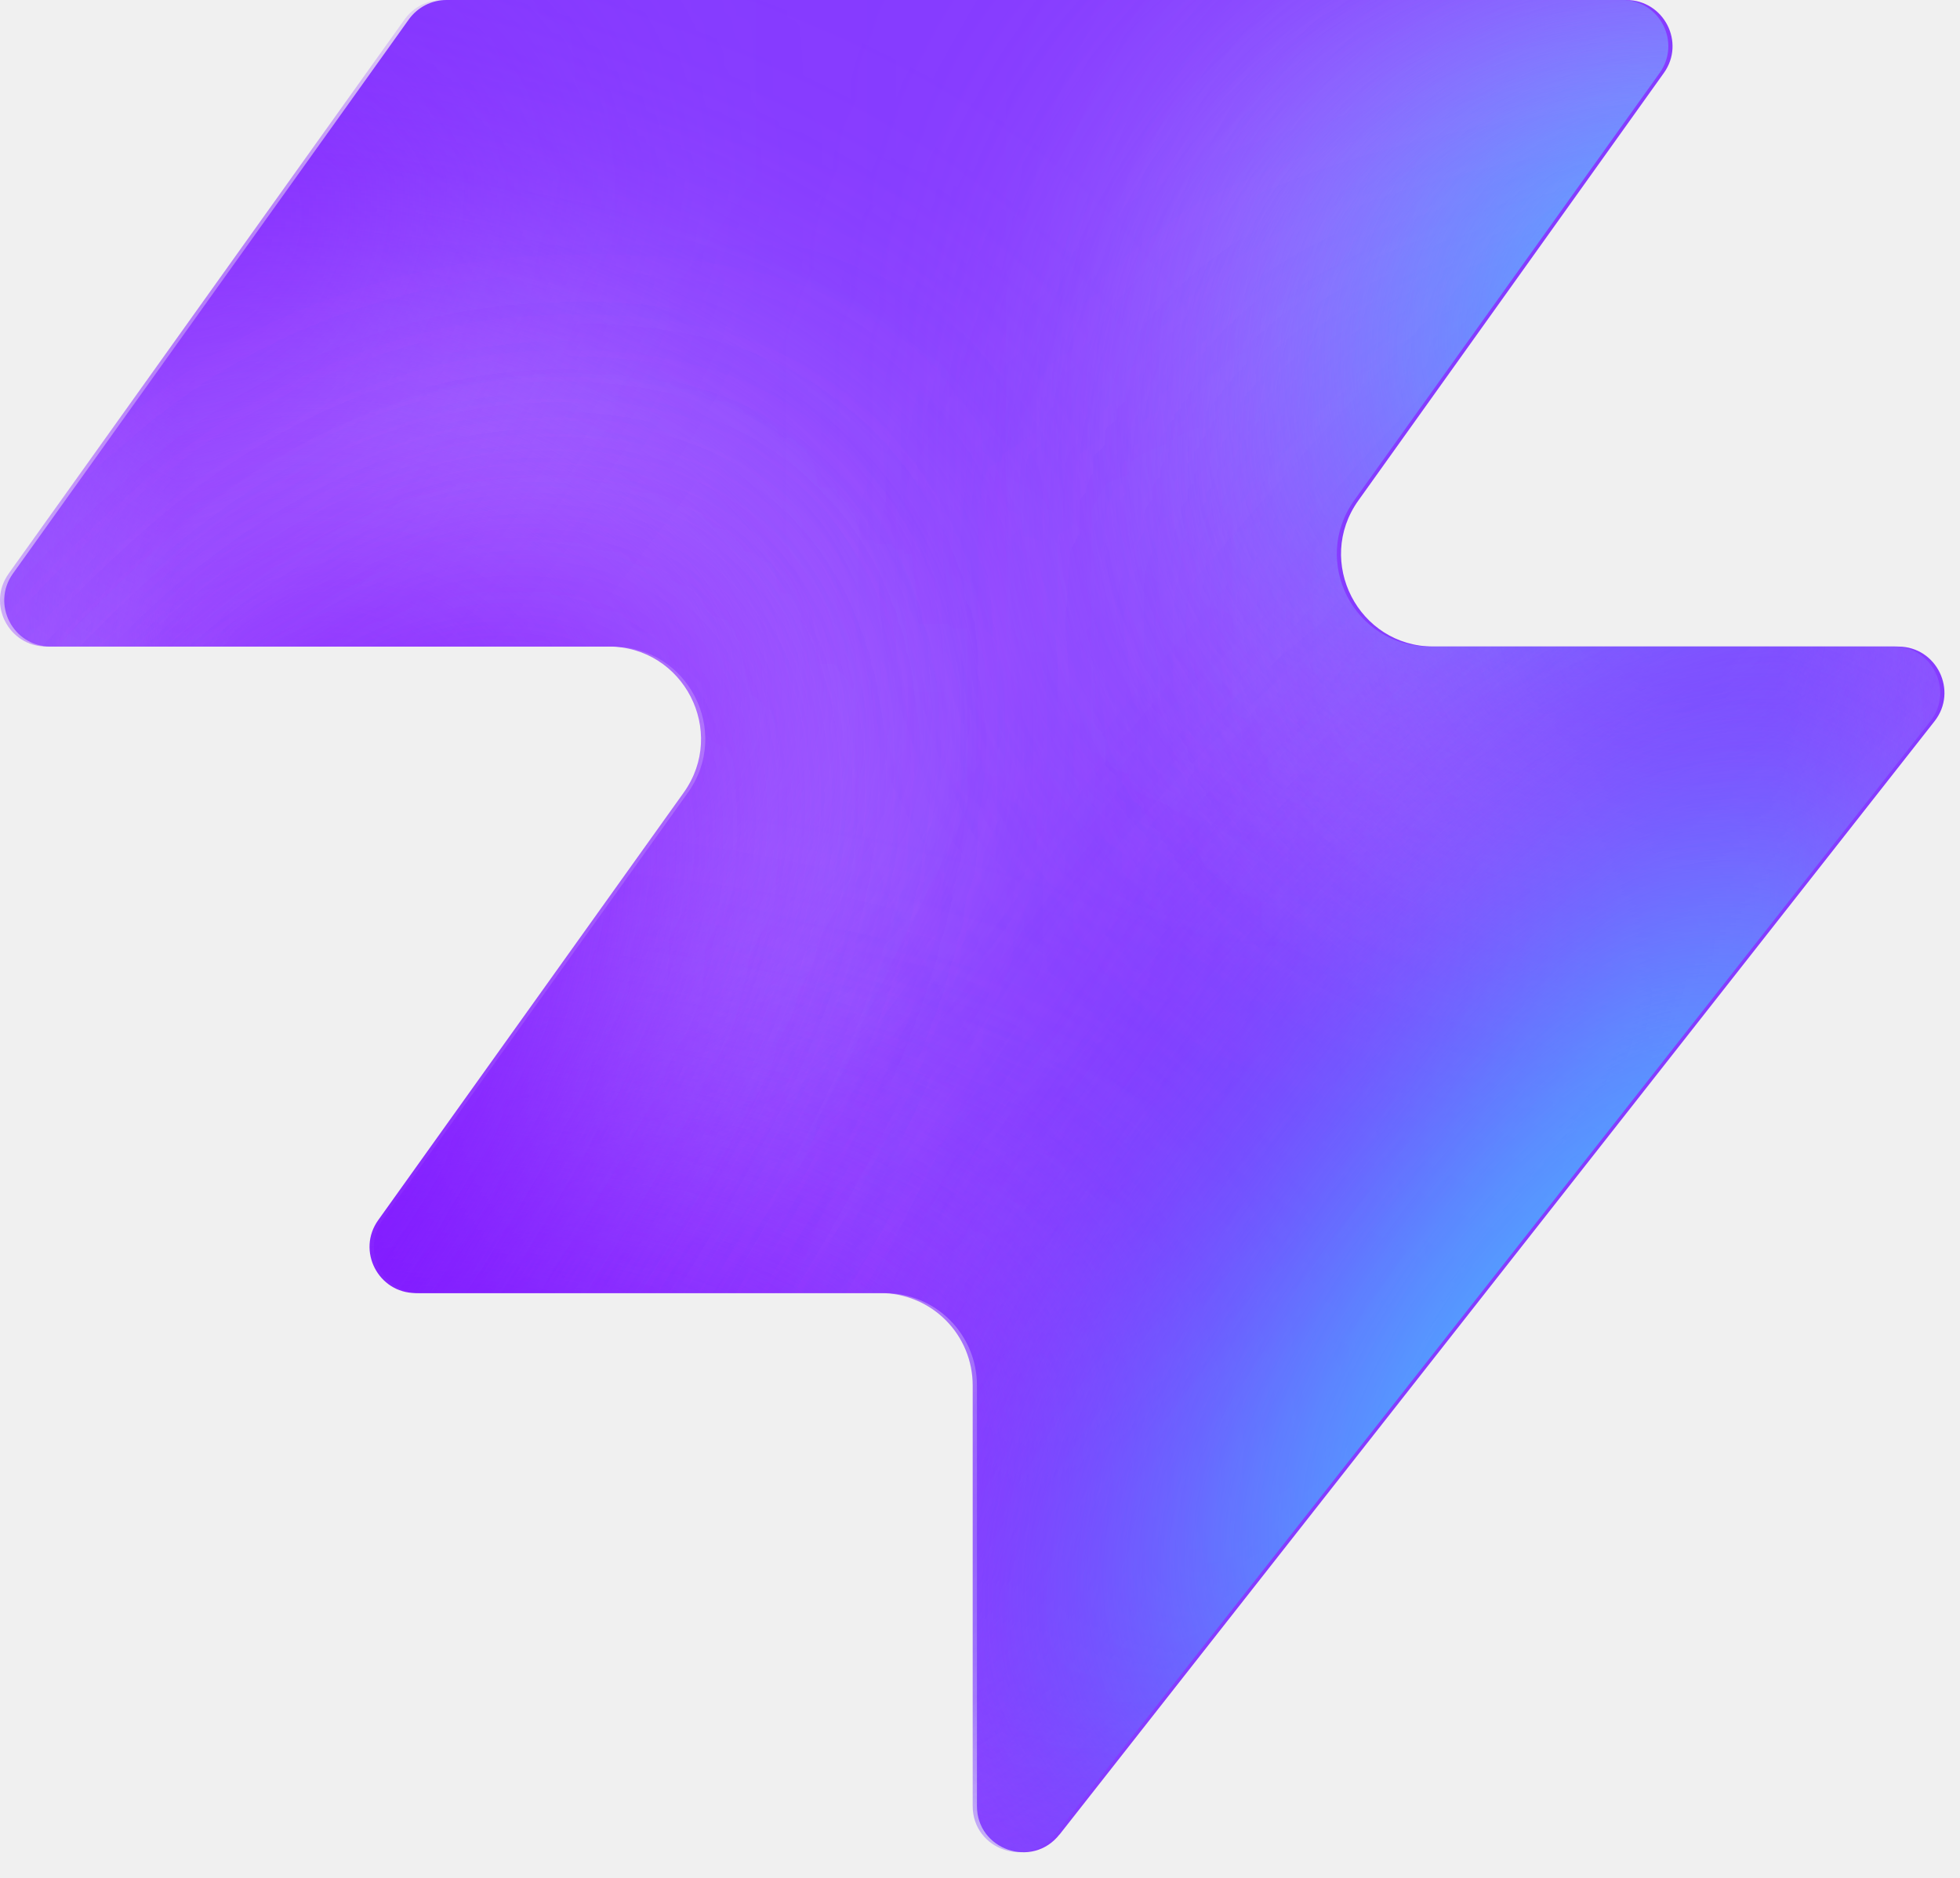
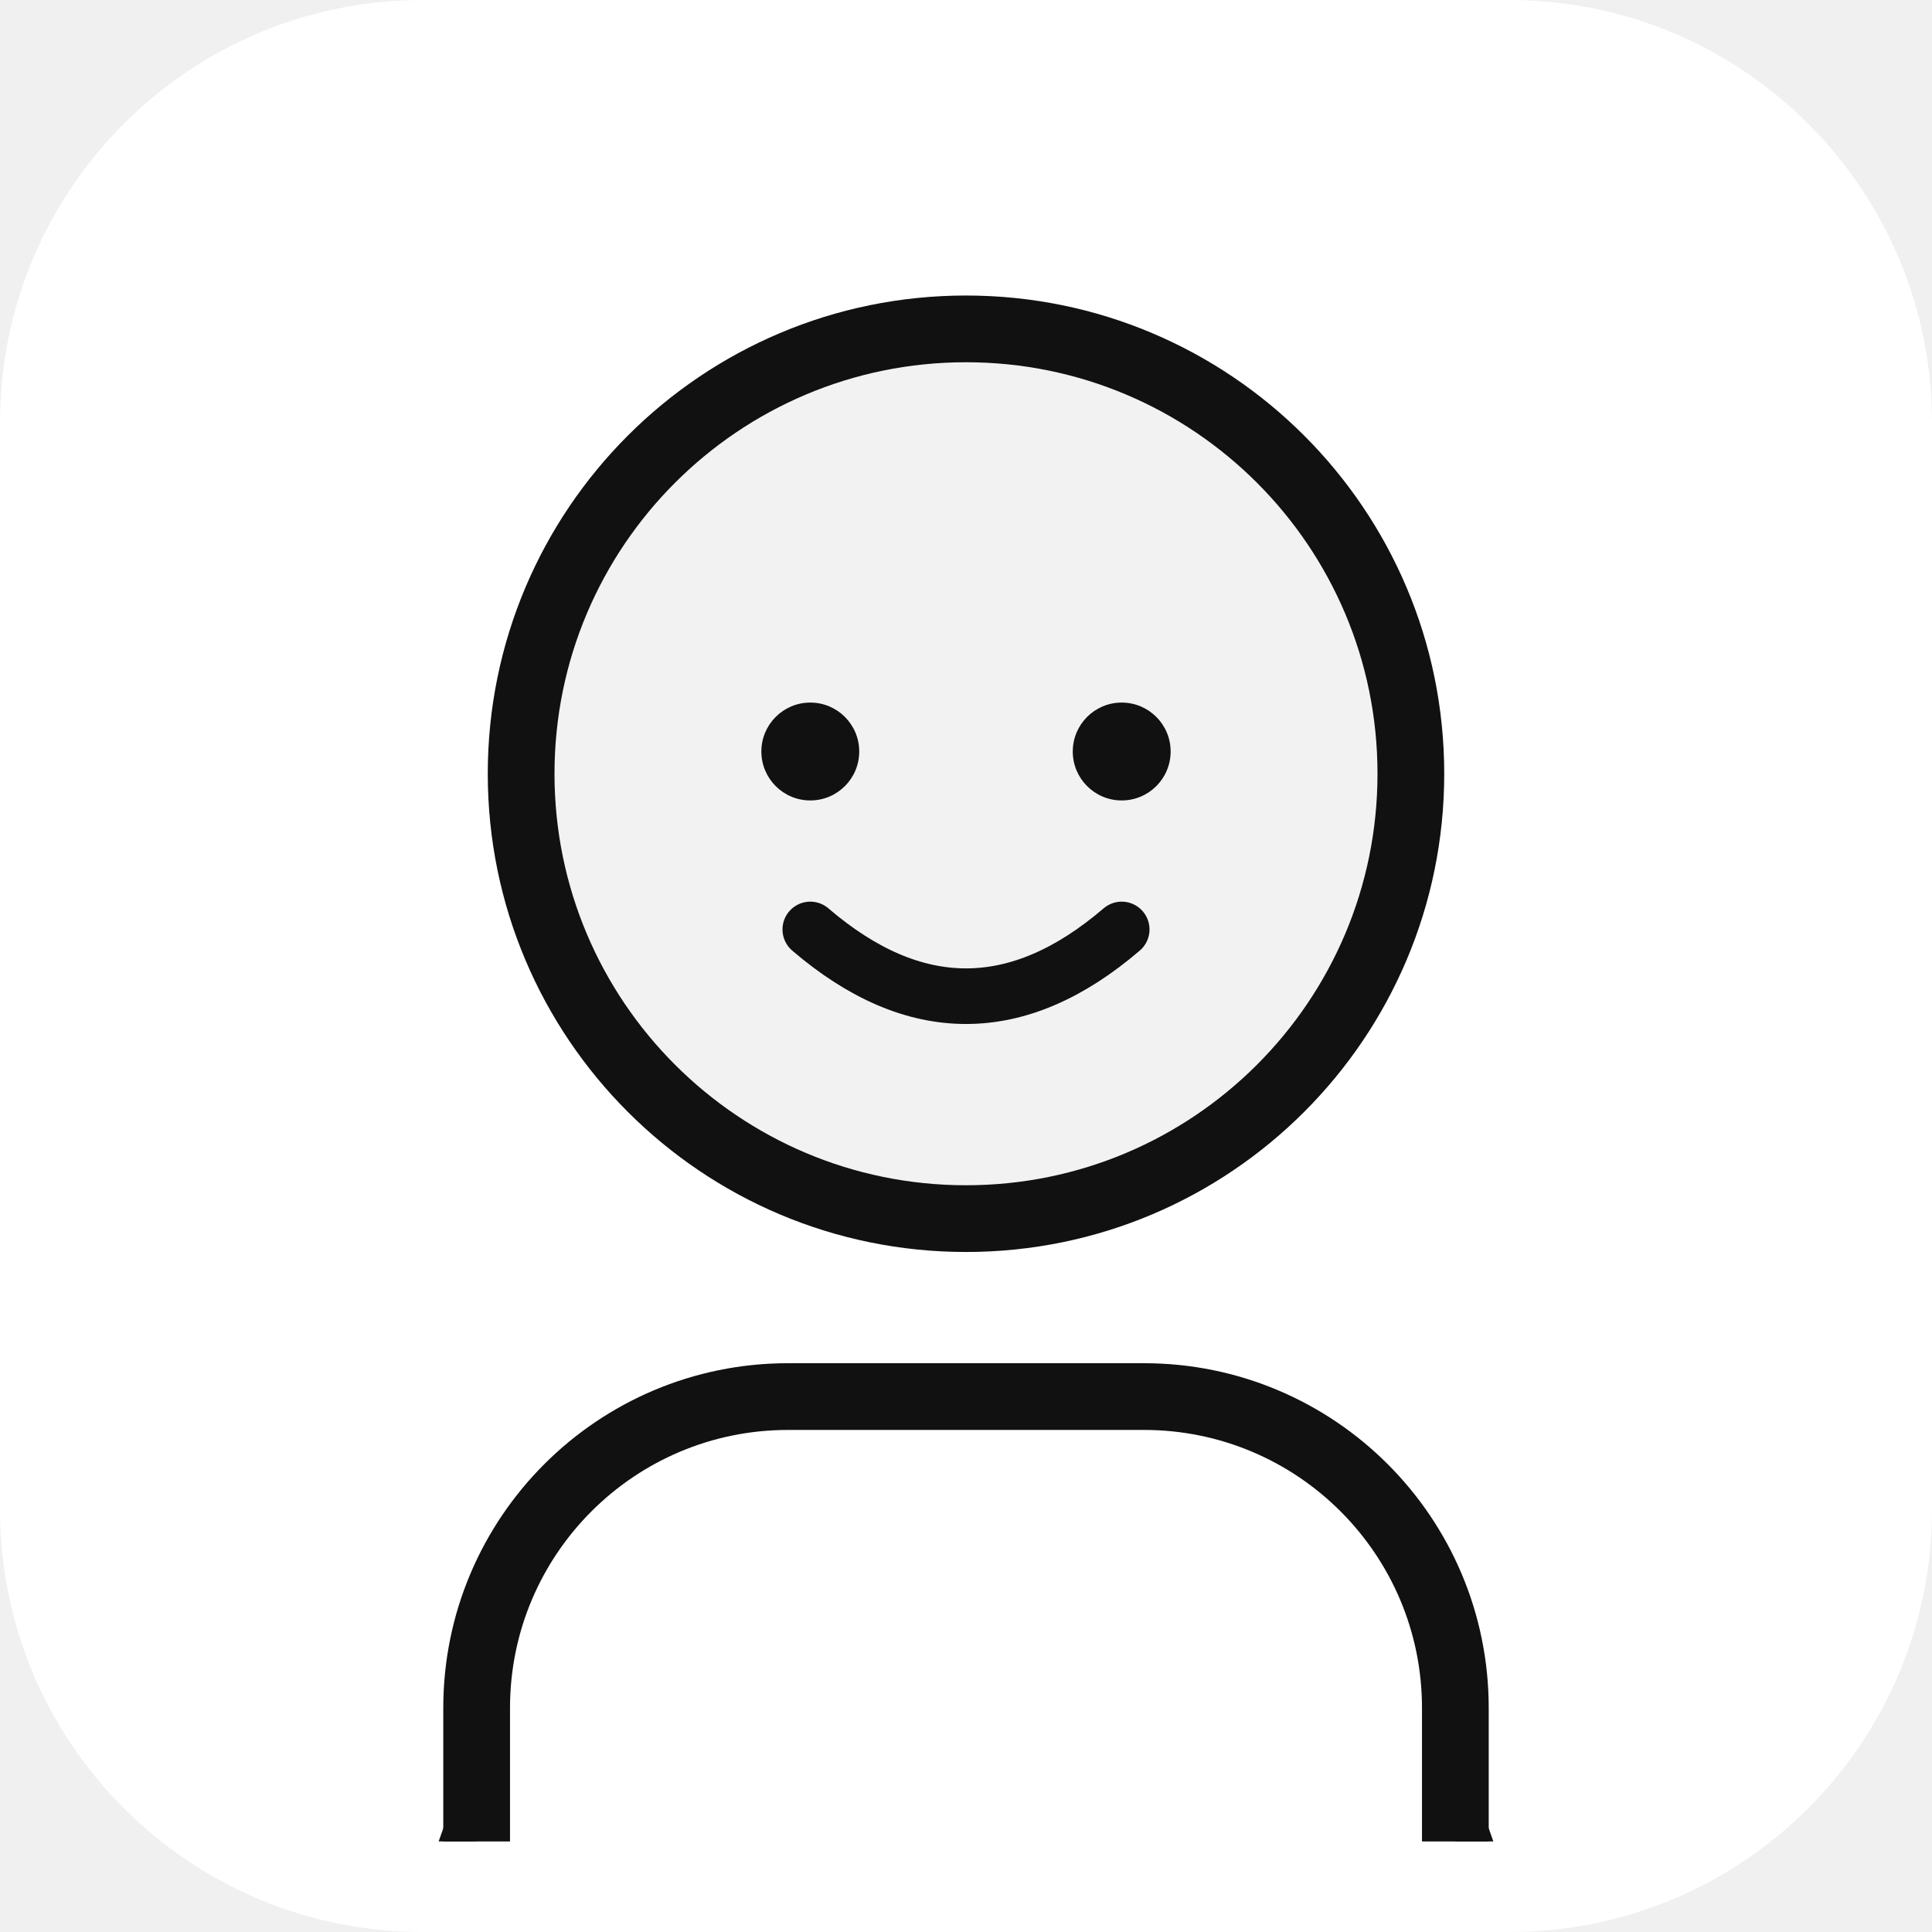
- <svg xmlns="http://www.w3.org/2000/svg" width="48" height="46" fill="none" viewBox="0 0 48 46">
-   <path fill="#863bff" d="M25.946 44.938c-.664.845-2.021.375-2.021-.698V33.937a2.26 2.26 0 0 0-2.262-2.262H10.287c-.92 0-1.456-1.04-.92-1.788l7.48-10.471c1.07-1.497 0-3.578-1.842-3.578H1.237c-.92 0-1.456-1.04-.92-1.788L10.013.474c.214-.297.556-.474.92-.474h28.894c.92 0 1.456 1.04.92 1.788l-7.48 10.471c-1.07 1.498 0 3.579 1.842 3.579h11.377c.943 0 1.473 1.088.89 1.83L25.947 44.94z" style="fill:#863bff;fill:color(display-p3 .525 .23 1);fill-opacity:1" />
-   <mask id="a" width="48" height="46" x="0" y="0" maskUnits="userSpaceOnUse" style="mask-type:alpha">
-     <path fill="#000" d="M25.842 44.938c-.664.844-2.021.375-2.021-.698V33.937a2.26 2.26 0 0 0-2.262-2.262H10.183c-.92 0-1.456-1.04-.92-1.788l7.48-10.471c1.07-1.498 0-3.579-1.842-3.579H1.133c-.92 0-1.456-1.04-.92-1.787L9.91.473c.214-.297.556-.474.92-.474h28.894c.92 0 1.456 1.04.92 1.788l-7.48 10.471c-1.07 1.498 0 3.578 1.842 3.578h11.377c.943 0 1.473 1.088.89 1.832L25.843 44.94z" style="fill:#000;fill-opacity:1" />
-   </mask>
-   <g mask="url(#a)">
-     <g filter="url(#b)">
-       <ellipse cx="5.508" cy="14.704" fill="#ede6ff" rx="5.508" ry="14.704" style="fill:#ede6ff;fill:color(display-p3 .927 .903 1);fill-opacity:1" transform="matrix(.00324 1 1 -.00324 -4.47 31.516)" />
-     </g>
-     <g filter="url(#c)">
-       <ellipse cx="10.399" cy="29.851" fill="#ede6ff" rx="10.399" ry="29.851" style="fill:#ede6ff;fill:color(display-p3 .927 .903 1);fill-opacity:1" transform="matrix(.00324 1 1 -.00324 -39.328 7.883)" />
-     </g>
-     <g filter="url(#d)">
-       <ellipse cx="5.508" cy="30.487" fill="#7e14ff" rx="5.508" ry="30.487" style="fill:#7e14ff;fill:color(display-p3 .492 .077 1);fill-opacity:1" transform="rotate(89.814 -25.913 -14.639)scale(1 -1)" />
-     </g>
-     <g filter="url(#e)">
-       <ellipse cx="5.508" cy="30.599" fill="#7e14ff" rx="5.508" ry="30.599" style="fill:#7e14ff;fill:color(display-p3 .492 .077 1);fill-opacity:1" transform="rotate(89.814 -32.644 -3.334)scale(1 -1)" />
-     </g>
-     <g filter="url(#f)">
-       <ellipse cx="5.508" cy="30.599" fill="#7e14ff" rx="5.508" ry="30.599" style="fill:#7e14ff;fill:color(display-p3 .492 .077 1);fill-opacity:1" transform="matrix(.00324 1 1 -.00324 -34.34 30.47)" />
-     </g>
-     <g filter="url(#g)">
-       <ellipse cx="14.072" cy="22.078" fill="#ede6ff" rx="14.072" ry="22.078" style="fill:#ede6ff;fill:color(display-p3 .927 .903 1);fill-opacity:1" transform="rotate(93.35 24.506 48.493)scale(-1 1)" />
-     </g>
-     <g filter="url(#h)">
-       <ellipse cx="3.47" cy="21.501" fill="#7e14ff" rx="3.47" ry="21.501" style="fill:#7e14ff;fill:color(display-p3 .492 .077 1);fill-opacity:1" transform="rotate(89.009 28.708 47.59)scale(-1 1)" />
-     </g>
-     <g filter="url(#i)">
-       <ellipse cx="3.47" cy="21.501" fill="#7e14ff" rx="3.47" ry="21.501" style="fill:#7e14ff;fill:color(display-p3 .492 .077 1);fill-opacity:1" transform="rotate(89.009 28.708 47.59)scale(-1 1)" />
-     </g>
-     <g filter="url(#j)">
-       <ellipse cx=".387" cy="8.972" fill="#7e14ff" rx="4.407" ry="29.108" style="fill:#7e14ff;fill:color(display-p3 .492 .077 1);fill-opacity:1" transform="rotate(39.51 .387 8.972)" />
-     </g>
-     <g filter="url(#k)">
-       <ellipse cx="47.523" cy="-6.092" fill="#7e14ff" rx="4.407" ry="29.108" style="fill:#7e14ff;fill:color(display-p3 .492 .077 1);fill-opacity:1" transform="rotate(37.892 47.523 -6.092)" />
-     </g>
-     <g filter="url(#l)">
-       <ellipse cx="41.412" cy="6.333" fill="#47bfff" rx="5.971" ry="9.665" style="fill:#47bfff;fill:color(display-p3 .28 .748 1);fill-opacity:1" transform="rotate(37.892 41.412 6.333)" />
-     </g>
-     <g filter="url(#m)">
-       <ellipse cx="-1.879" cy="38.332" fill="#7e14ff" rx="4.407" ry="29.108" style="fill:#7e14ff;fill:color(display-p3 .492 .077 1);fill-opacity:1" transform="rotate(37.892 -1.88 38.332)" />
-     </g>
-     <g filter="url(#n)">
-       <ellipse cx="-1.879" cy="38.332" fill="#7e14ff" rx="4.407" ry="29.108" style="fill:#7e14ff;fill:color(display-p3 .492 .077 1);fill-opacity:1" transform="rotate(37.892 -1.88 38.332)" />
-     </g>
-     <g filter="url(#o)">
-       <ellipse cx="35.651" cy="29.907" fill="#7e14ff" rx="4.407" ry="29.108" style="fill:#7e14ff;fill:color(display-p3 .492 .077 1);fill-opacity:1" transform="rotate(37.892 35.651 29.907)" />
-     </g>
-     <g filter="url(#p)">
-       <ellipse cx="38.418" cy="32.4" fill="#47bfff" rx="5.971" ry="15.297" style="fill:#47bfff;fill:color(display-p3 .28 .748 1);fill-opacity:1" transform="rotate(37.892 38.418 32.4)" />
-     </g>
-   </g>
-   <defs>
-     <filter id="b" width="60.045" height="41.654" x="-19.77" y="16.149" color-interpolation-filters="sRGB" filterUnits="userSpaceOnUse">
-       <feFlood flood-opacity="0" result="BackgroundImageFix" />
-       <feBlend in="SourceGraphic" in2="BackgroundImageFix" result="shape" />
-       <feGaussianBlur result="effect1_foregroundBlur_2002_17158" stdDeviation="7.659" />
-     </filter>
-     <filter id="c" width="90.34" height="51.437" x="-54.613" y="-7.533" color-interpolation-filters="sRGB" filterUnits="userSpaceOnUse">
-       <feFlood flood-opacity="0" result="BackgroundImageFix" />
-       <feBlend in="SourceGraphic" in2="BackgroundImageFix" result="shape" />
-       <feGaussianBlur result="effect1_foregroundBlur_2002_17158" stdDeviation="7.659" />
-     </filter>
-     <filter id="d" width="79.355" height="29.4" x="-49.64" y="2.03" color-interpolation-filters="sRGB" filterUnits="userSpaceOnUse">
-       <feFlood flood-opacity="0" result="BackgroundImageFix" />
-       <feBlend in="SourceGraphic" in2="BackgroundImageFix" result="shape" />
-       <feGaussianBlur result="effect1_foregroundBlur_2002_17158" stdDeviation="4.596" />
-     </filter>
-     <filter id="e" width="79.579" height="29.4" x="-45.045" y="20.029" color-interpolation-filters="sRGB" filterUnits="userSpaceOnUse">
-       <feFlood flood-opacity="0" result="BackgroundImageFix" />
-       <feBlend in="SourceGraphic" in2="BackgroundImageFix" result="shape" />
-       <feGaussianBlur result="effect1_foregroundBlur_2002_17158" stdDeviation="4.596" />
-     </filter>
-     <filter id="f" width="79.579" height="29.4" x="-43.513" y="21.178" color-interpolation-filters="sRGB" filterUnits="userSpaceOnUse">
-       <feFlood flood-opacity="0" result="BackgroundImageFix" />
-       <feBlend in="SourceGraphic" in2="BackgroundImageFix" result="shape" />
-       <feGaussianBlur result="effect1_foregroundBlur_2002_17158" stdDeviation="4.596" />
-     </filter>
-     <filter id="g" width="74.749" height="58.852" x="15.756" y="-17.901" color-interpolation-filters="sRGB" filterUnits="userSpaceOnUse">
-       <feFlood flood-opacity="0" result="BackgroundImageFix" />
-       <feBlend in="SourceGraphic" in2="BackgroundImageFix" result="shape" />
-       <feGaussianBlur result="effect1_foregroundBlur_2002_17158" stdDeviation="7.659" />
-     </filter>
-     <filter id="h" width="61.377" height="25.362" x="23.548" y="2.284" color-interpolation-filters="sRGB" filterUnits="userSpaceOnUse">
-       <feFlood flood-opacity="0" result="BackgroundImageFix" />
-       <feBlend in="SourceGraphic" in2="BackgroundImageFix" result="shape" />
-       <feGaussianBlur result="effect1_foregroundBlur_2002_17158" stdDeviation="4.596" />
-     </filter>
-     <filter id="i" width="61.377" height="25.362" x="23.548" y="2.284" color-interpolation-filters="sRGB" filterUnits="userSpaceOnUse">
-       <feFlood flood-opacity="0" result="BackgroundImageFix" />
-       <feBlend in="SourceGraphic" in2="BackgroundImageFix" result="shape" />
-       <feGaussianBlur result="effect1_foregroundBlur_2002_17158" stdDeviation="4.596" />
-     </filter>
-     <filter id="j" width="56.045" height="63.649" x="-27.636" y="-22.853" color-interpolation-filters="sRGB" filterUnits="userSpaceOnUse">
-       <feFlood flood-opacity="0" result="BackgroundImageFix" />
-       <feBlend in="SourceGraphic" in2="BackgroundImageFix" result="shape" />
-       <feGaussianBlur result="effect1_foregroundBlur_2002_17158" stdDeviation="4.596" />
-     </filter>
-     <filter id="k" width="54.814" height="64.646" x="20.116" y="-38.415" color-interpolation-filters="sRGB" filterUnits="userSpaceOnUse">
-       <feFlood flood-opacity="0" result="BackgroundImageFix" />
-       <feBlend in="SourceGraphic" in2="BackgroundImageFix" result="shape" />
-       <feGaussianBlur result="effect1_foregroundBlur_2002_17158" stdDeviation="4.596" />
-     </filter>
-     <filter id="l" width="33.541" height="35.313" x="24.641" y="-11.323" color-interpolation-filters="sRGB" filterUnits="userSpaceOnUse">
-       <feFlood flood-opacity="0" result="BackgroundImageFix" />
-       <feBlend in="SourceGraphic" in2="BackgroundImageFix" result="shape" />
-       <feGaussianBlur result="effect1_foregroundBlur_2002_17158" stdDeviation="4.596" />
-     </filter>
-     <filter id="m" width="54.814" height="64.646" x="-29.286" y="6.009" color-interpolation-filters="sRGB" filterUnits="userSpaceOnUse">
-       <feFlood flood-opacity="0" result="BackgroundImageFix" />
-       <feBlend in="SourceGraphic" in2="BackgroundImageFix" result="shape" />
-       <feGaussianBlur result="effect1_foregroundBlur_2002_17158" stdDeviation="4.596" />
-     </filter>
-     <filter id="n" width="54.814" height="64.646" x="-29.286" y="6.009" color-interpolation-filters="sRGB" filterUnits="userSpaceOnUse">
-       <feFlood flood-opacity="0" result="BackgroundImageFix" />
-       <feBlend in="SourceGraphic" in2="BackgroundImageFix" result="shape" />
-       <feGaussianBlur result="effect1_foregroundBlur_2002_17158" stdDeviation="4.596" />
-     </filter>
-     <filter id="o" width="54.814" height="64.646" x="8.244" y="-2.416" color-interpolation-filters="sRGB" filterUnits="userSpaceOnUse">
-       <feFlood flood-opacity="0" result="BackgroundImageFix" />
-       <feBlend in="SourceGraphic" in2="BackgroundImageFix" result="shape" />
-       <feGaussianBlur result="effect1_foregroundBlur_2002_17158" stdDeviation="4.596" />
-     </filter>
-     <filter id="p" width="39.409" height="43.623" x="18.713" y="10.588" color-interpolation-filters="sRGB" filterUnits="userSpaceOnUse">
-       <feFlood flood-opacity="0" result="BackgroundImageFix" />
-       <feBlend in="SourceGraphic" in2="BackgroundImageFix" result="shape" />
-       <feGaussianBlur result="effect1_foregroundBlur_2002_17158" stdDeviation="4.596" />
-     </filter>
-   </defs>
+ <svg xmlns="http://www.w3.org/2000/svg" width="64" height="64" viewBox="0 0 64 64">
+   <rect width="64" height="64" rx="14" fill="#ffffff" />
+   <svg x="4" y="5" width="56" height="56" viewBox="22 12 76 76" fill="none" stroke="#111111" stroke-width="3" stroke-linecap="round" stroke-linejoin="round">
+     <path d="M40 82 L28 116 M80 82 L92 116" />
+     <rect x="38" y="68" width="44" height="62" rx="14" fill="#ffffff" />
+     <circle cx="60" cy="40" r="20" fill="#f2f2f2" />
+     <circle cx="53" cy="39" r="2.2" fill="#111111" stroke="none" />
+     <circle cx="67" cy="39" r="2.2" fill="#111111" stroke="none" />
+     <path d="M53 47 q7 6 14 0" stroke-width="2.5" />
+   </svg>
</svg>
